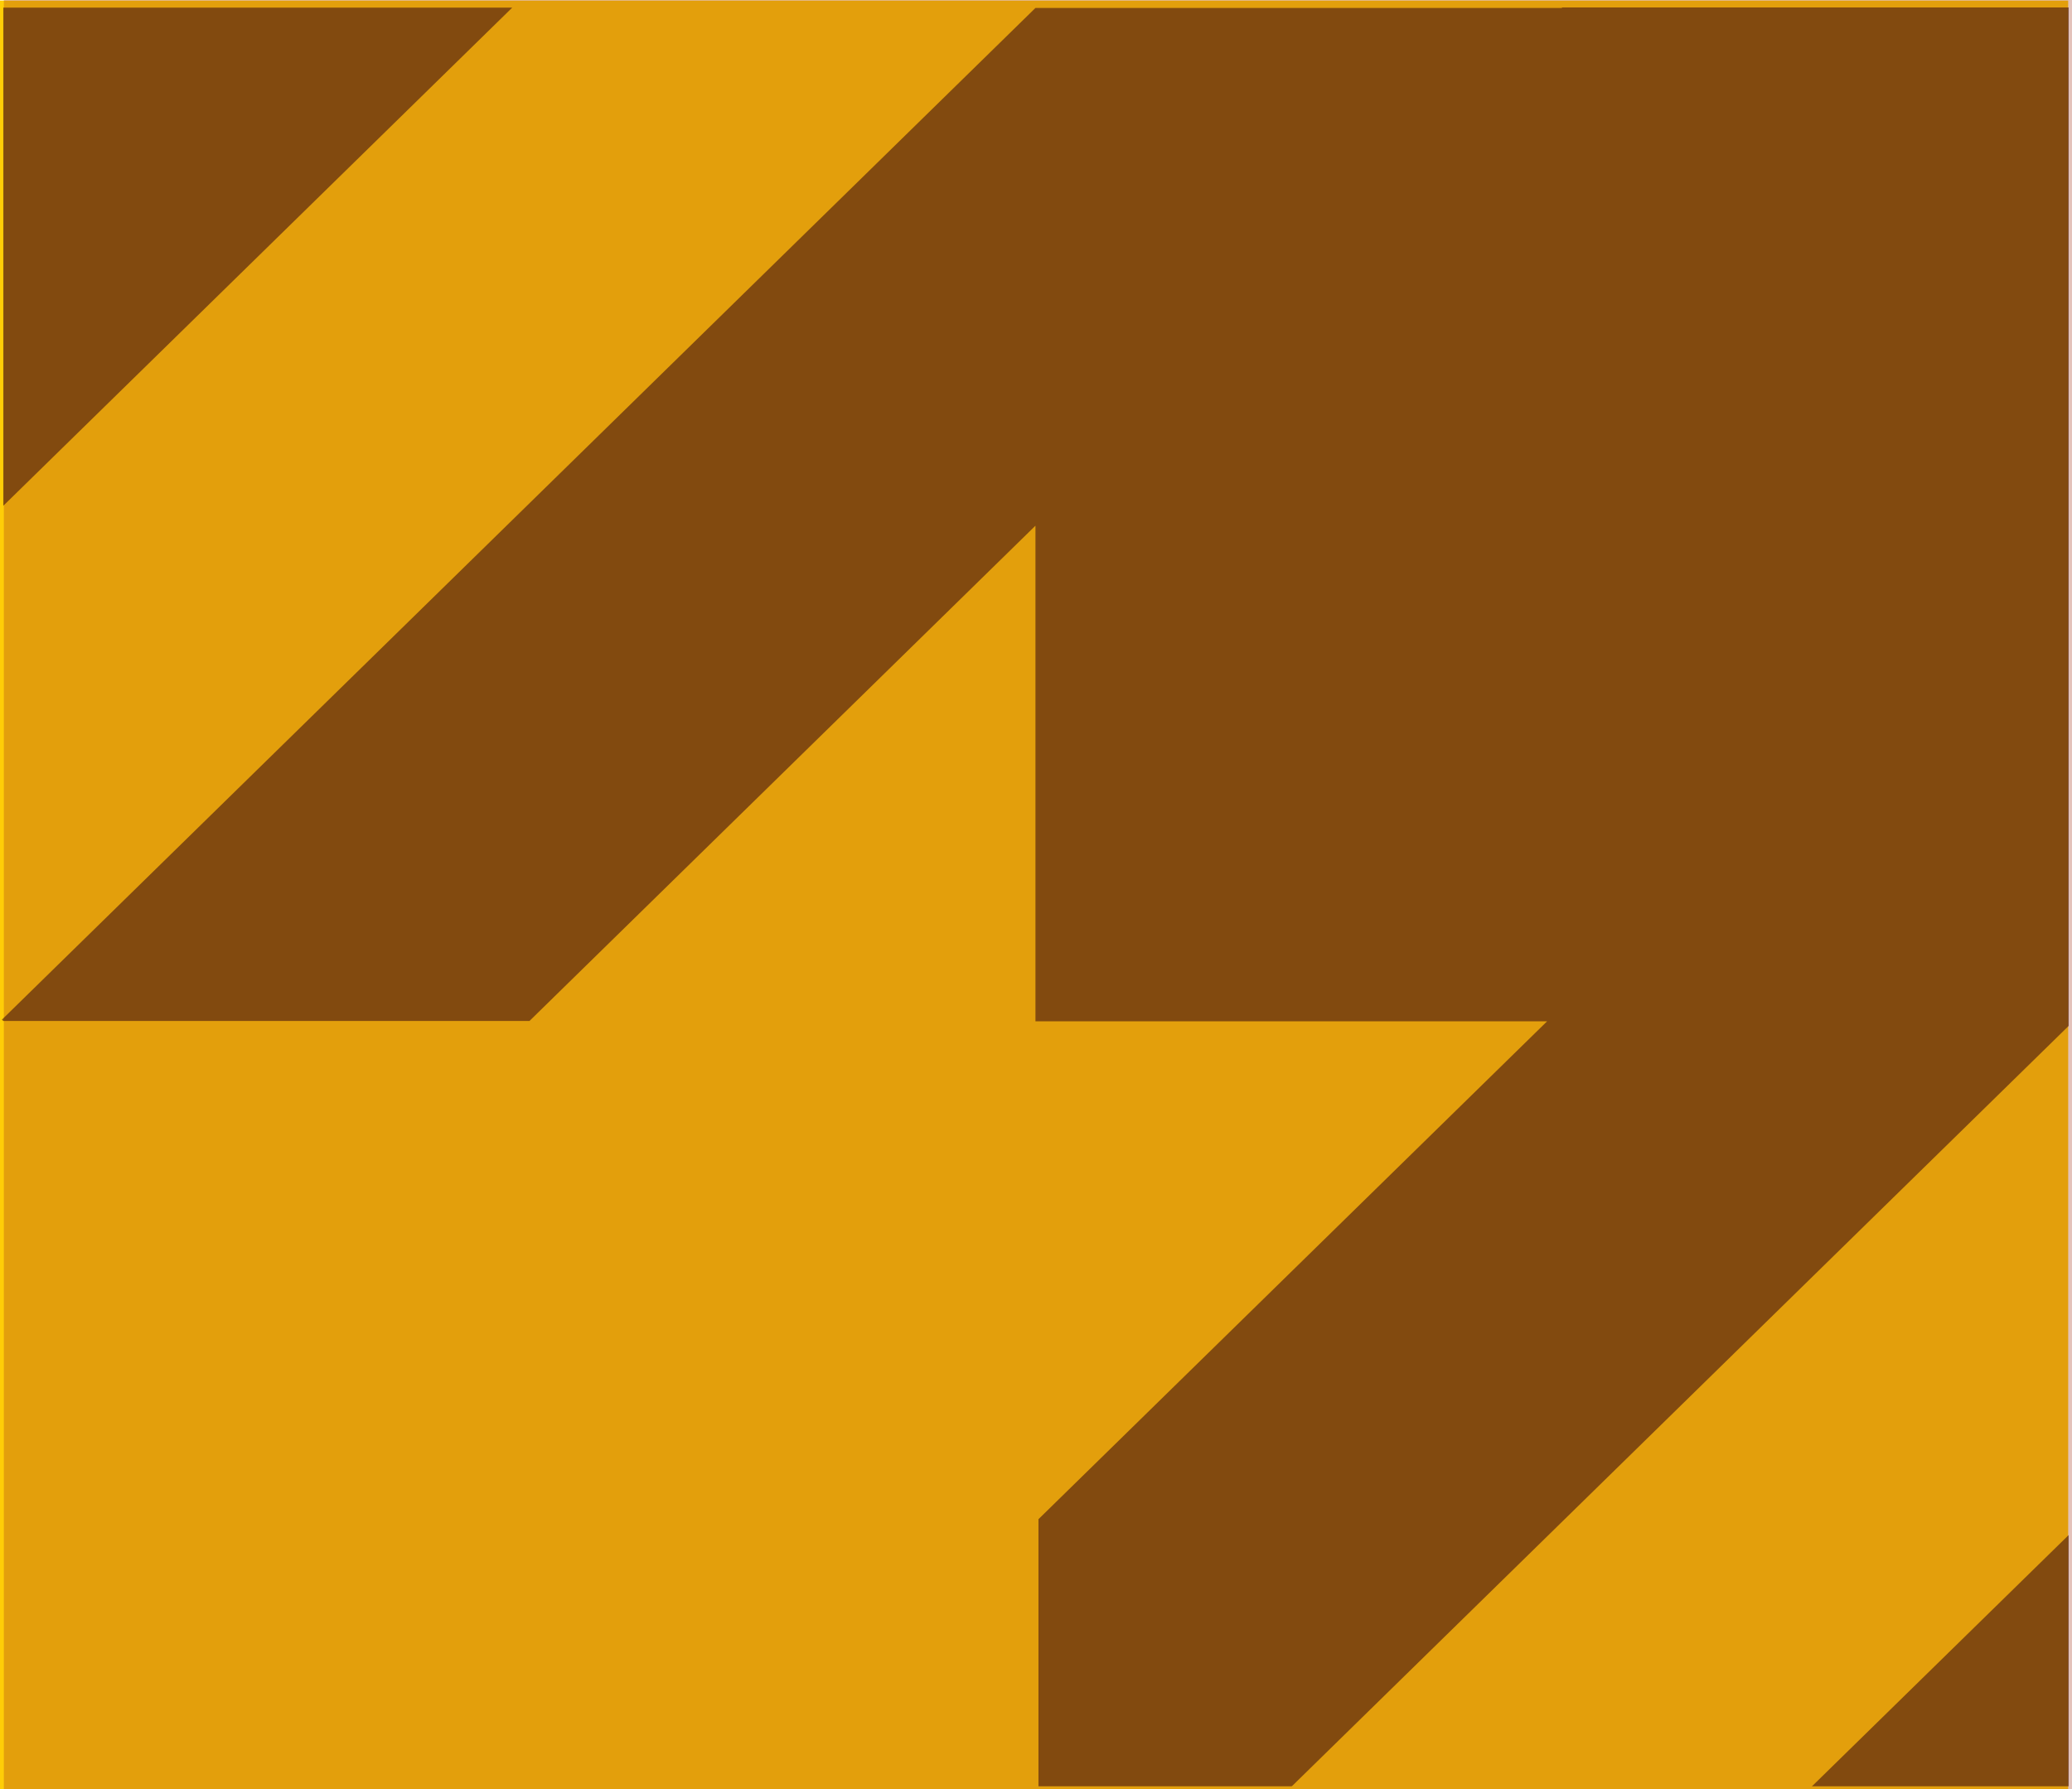
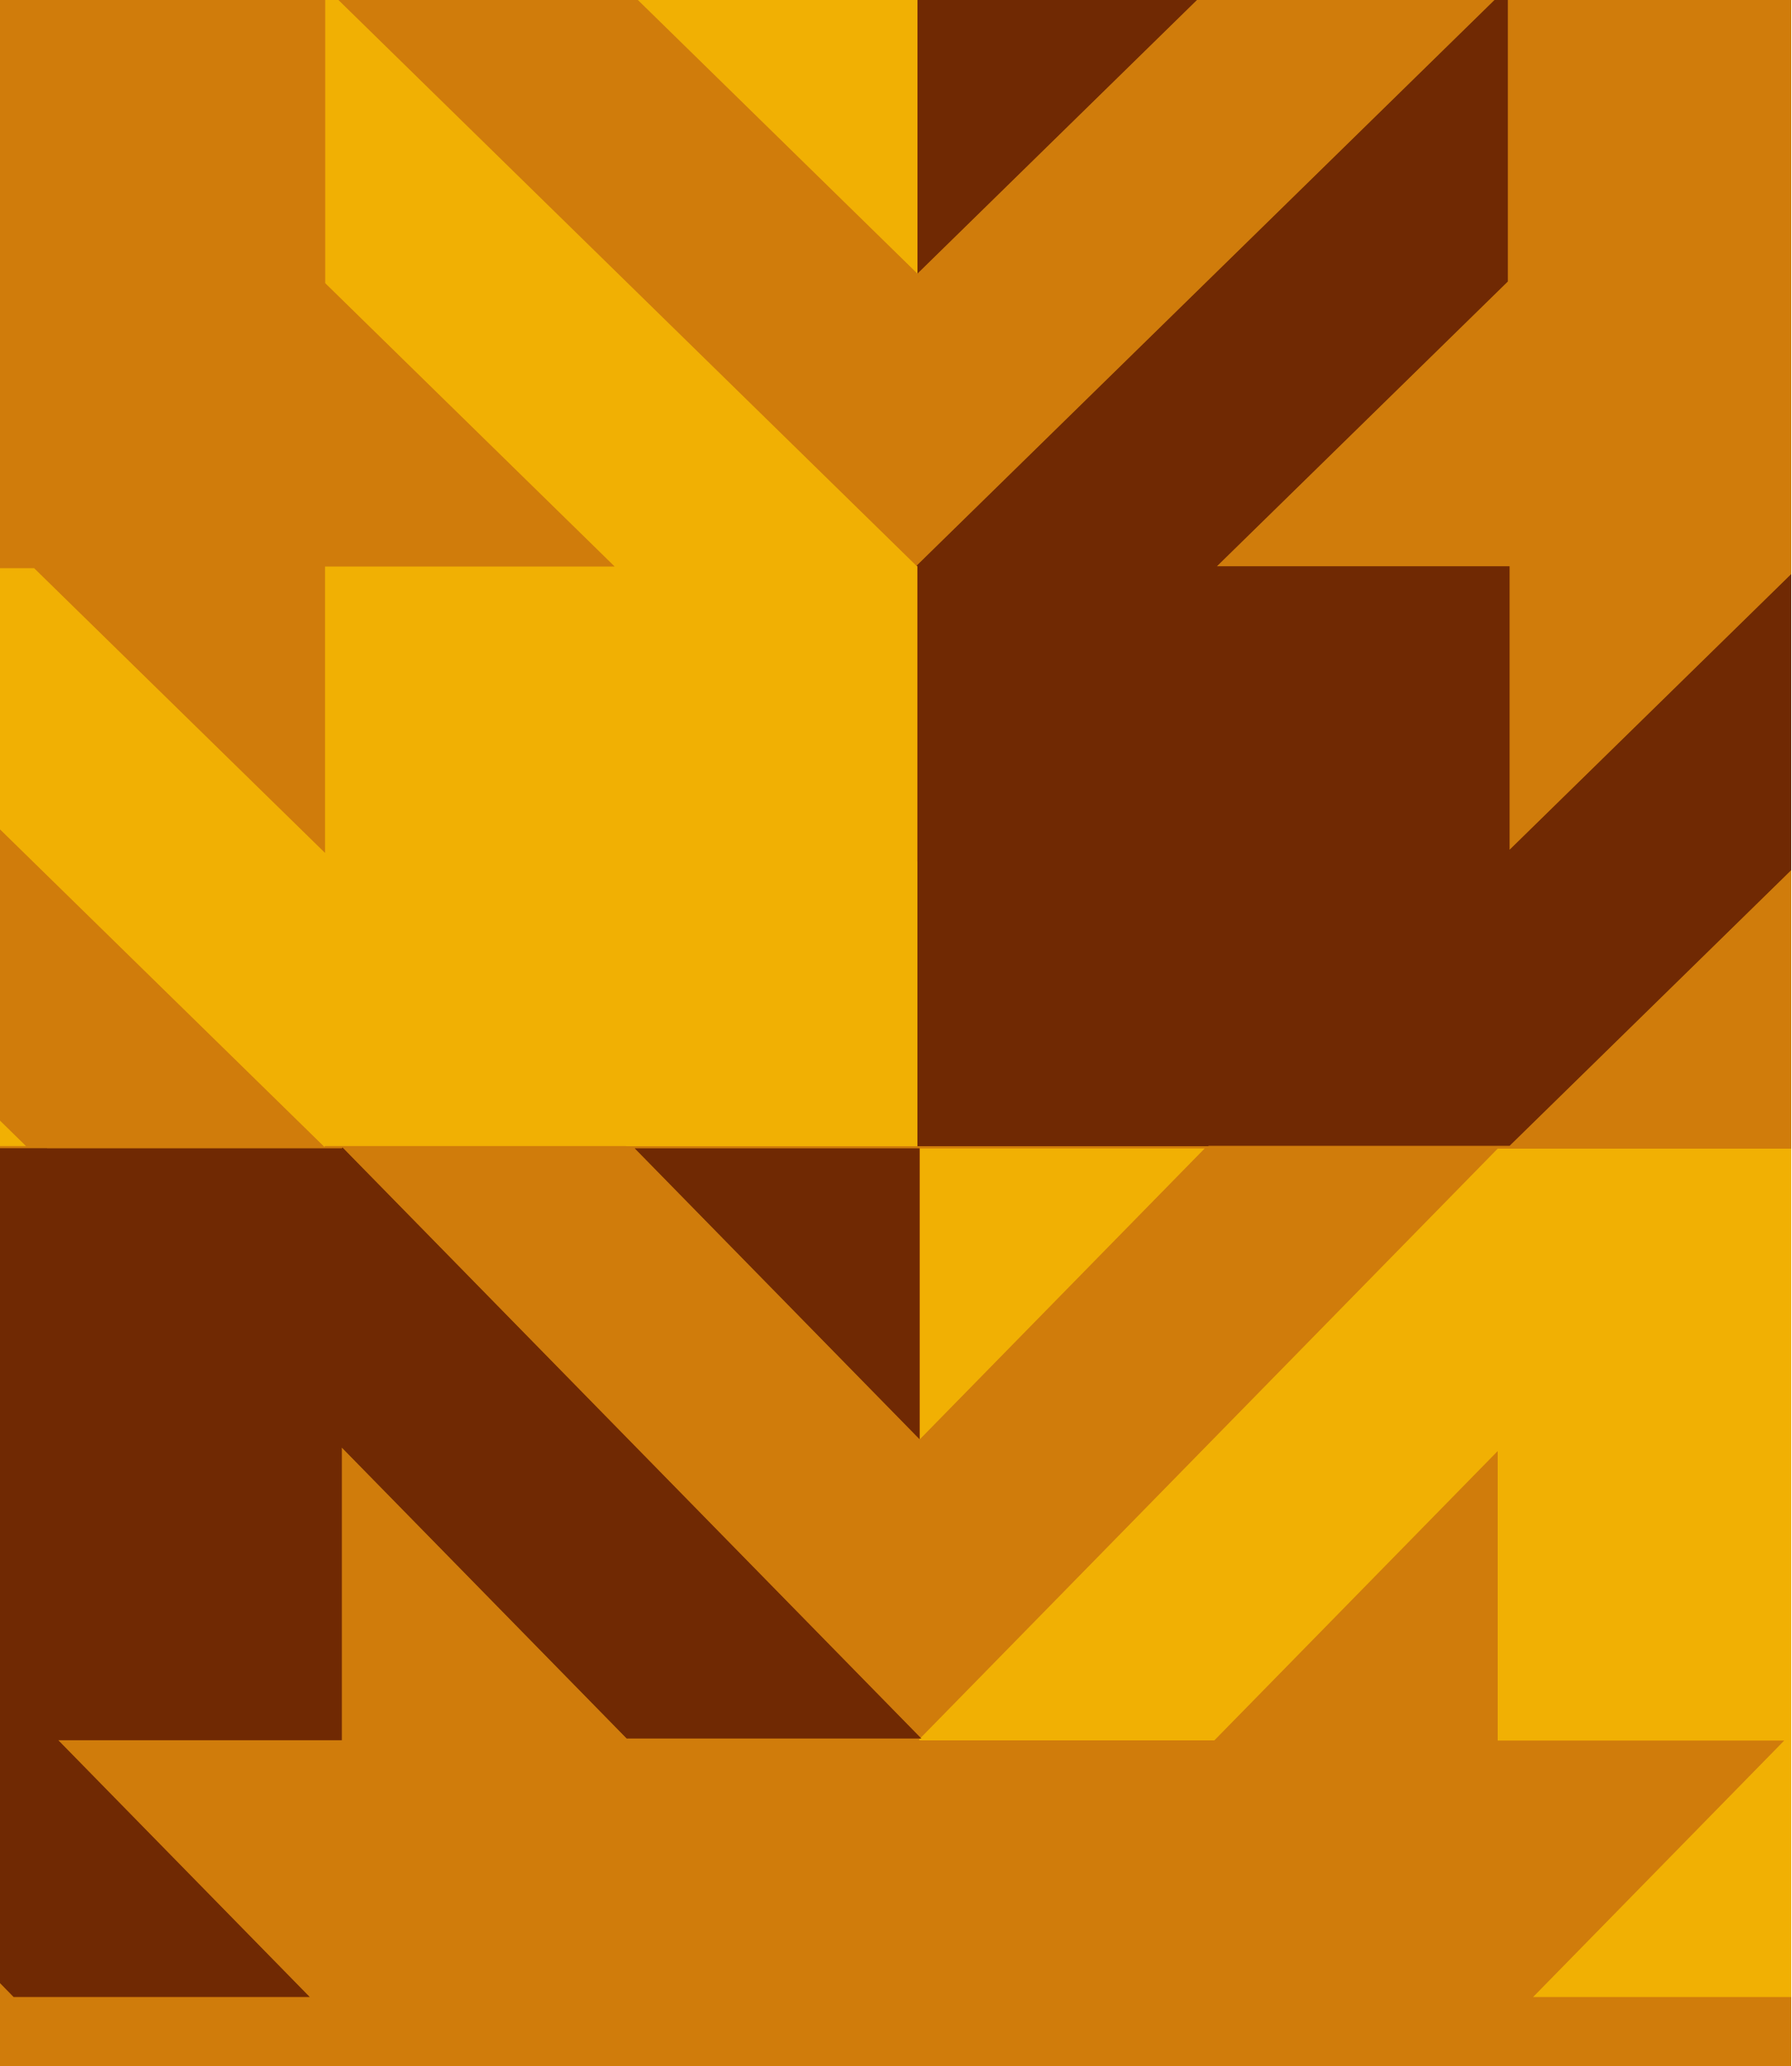
- <svg xmlns="http://www.w3.org/2000/svg" id="Capa_1" data-name="Capa 1" viewBox="0 0 544.25 469.89">
+ <svg xmlns="http://www.w3.org/2000/svg" id="Capa_1" data-name="Capa 1" viewBox="0 0 542.21 625.53">
  <defs>
-     <style>.cls-1{fill:none;}.cls-2{fill:#ffcd07;}.cls-3{fill:#a13116;opacity:0.3;isolation:isolate;}.cls-4{clip-path:url(#clip-path);}.cls-5{opacity:0.6;}.cls-6{fill:#411110;}</style>
+     <style>.cls-1{fill:none;}.cls-2{fill:#ffc600;}.cls-3{fill:#a13116;opacity:0.5;}.cls-4{opacity:0.7;}.cls-5{clip-path:url(#clip-path);}.cls-6{fill:#470600;}</style>
    <clipPath id="clip-path">
-       <rect class="cls-1" x="0.13" y="-1.59" width="543.25" height="470.89" />
+       <rect id="SVGID" class="cls-1" x="-31.22" y="31.22" width="604.65" height="542.21" transform="translate(573.43 31.22) rotate(90)" />
    </clipPath>
  </defs>
-   <rect class="cls-2" y="0.15" width="543.25" height="470.89" />
-   <rect class="cls-3" x="1.01" width="543.25" height="470.89" />
+   <rect class="cls-2" x="-41.66" y="41.66" width="625.53" height="542.21" transform="translate(583.87 41.66) rotate(90)" />
+   <rect class="cls-3" x="-41.66" y="41.66" width="625.53" height="542.21" transform="translate(583.87 41.66) rotate(90)" />
  <g class="cls-4">
    <g class="cls-5">
-       <polygon class="cls-6" points="543.9 402.78 410.21 533.67 543.9 533.67 543.9 402.78" />
-       <polygon class="cls-6" points="0.86 2 0.86 132.89 134.55 2 0.86 2" />
-       <polygon class="cls-6" points="272.77 534.46 544.25 268.67 543.9 268.32 543.9 132.98 543.9 132.98 543.94 132.95 543.94 2.09 543.9 2.09 543.9 1.96 410.34 1.96 410.2 2.09 410.21 2.09 271.98 2.09 0.5 267.89 0.86 268.23 139.09 268.24 139.08 268.23 271.98 138.11 271.98 138.11 271.98 138.11 271.98 268.32 271.98 268.32 271.98 268.32 406.38 268.32 272.77 399.13 272.77 534.46" />
+       <polygon class="cls-2" points="7.87 347 -80.24 260.72 -80.24 347 7.87 347" />
+       <polygon class="cls-2" points="277.69 -3.45 189.57 -3.45 277.69 82.83 277.69 -3.45" />
+       <polygon class="cls-2" points="-80.77 172.03 98.17 347.23 98.4 347 189.51 347 189.51 347 189.53 347.02 277.63 347.02 277.63 347 277.72 347 277.72 260.81 277.63 260.72 277.63 260.72 277.63 171.52 98.69 -3.68 98.45 -3.45 98.45 85.75 98.46 85.75 186.06 171.52 186.06 171.52 186.06 171.52 98.4 171.52 98.4 171.52 98.4 171.52 98.4 258.25 10.33 172.03 -80.77 172.03" />
+       <polygon class="cls-2" points="278.4 347.71 278.4 435.83 364.68 347.71 278.4 347.71" />
+       <polygon class="cls-2" points="453.88 706.17 629.08 527.23 628.85 527 628.85 435.89 628.85 435.89 628.87 435.87 628.87 347.77 628.85 347.77 628.85 347.68 542.65 347.68 542.57 347.77 542.57 347.77 453.37 347.77 278.17 526.71 278.4 526.94 367.61 526.94 367.6 526.94 453.37 439.34 453.37 439.34 453.37 439.34 453.37 527 453.37 527 453.37 527 540.1 527 453.88 615.07 453.88 706.17" />
+       <polygon class="cls-6" points="192.11 347.67 278.38 435.79 278.38 347.67 192.11 347.67" />
+       <polygon class="cls-6" points="-72.06 705.61 14.22 705.61 -72.06 617.49 -72.06 705.61" />
+       <polygon class="cls-6" points="278.91 526.38 103.71 347.44 103.48 347.67 14.28 347.67 14.28 347.67 14.26 347.65 -72 347.65 -72 347.67 -72.09 347.67 -72.09 435.71 -72 435.8 -72 435.79 -72 526.9 103.2 705.84 103.43 705.61 103.43 614.5 103.42 614.5 17.66 526.9 17.66 526.9 17.66 526.9 103.48 526.9 103.48 526.9 103.48 526.9 103.48 438.31 189.7 526.38 278.91 526.38" />
+       <polygon class="cls-6" points="277.75 82.82 365.86 -3.45 277.75 -3.45 277.75 82.82" />
+       <polygon class="cls-6" points="456.45 -3.97 277.51 171.23 277.74 171.46 277.74 260.66 277.74 260.66 277.72 260.68 277.72 346.93 277.74 346.93 277.75 347.02 365.78 347.02 365.87 346.94 365.86 346.93 456.97 346.93 635.91 171.74 635.68 171.51 544.57 171.51 544.57 171.51 456.97 257.28 456.97 257.28 456.97 257.28 456.97 171.45 456.97 171.45 456.97 171.45 368.38 171.45 456.45 85.23 456.45 -3.97" />
    </g>
  </g>
</svg>
